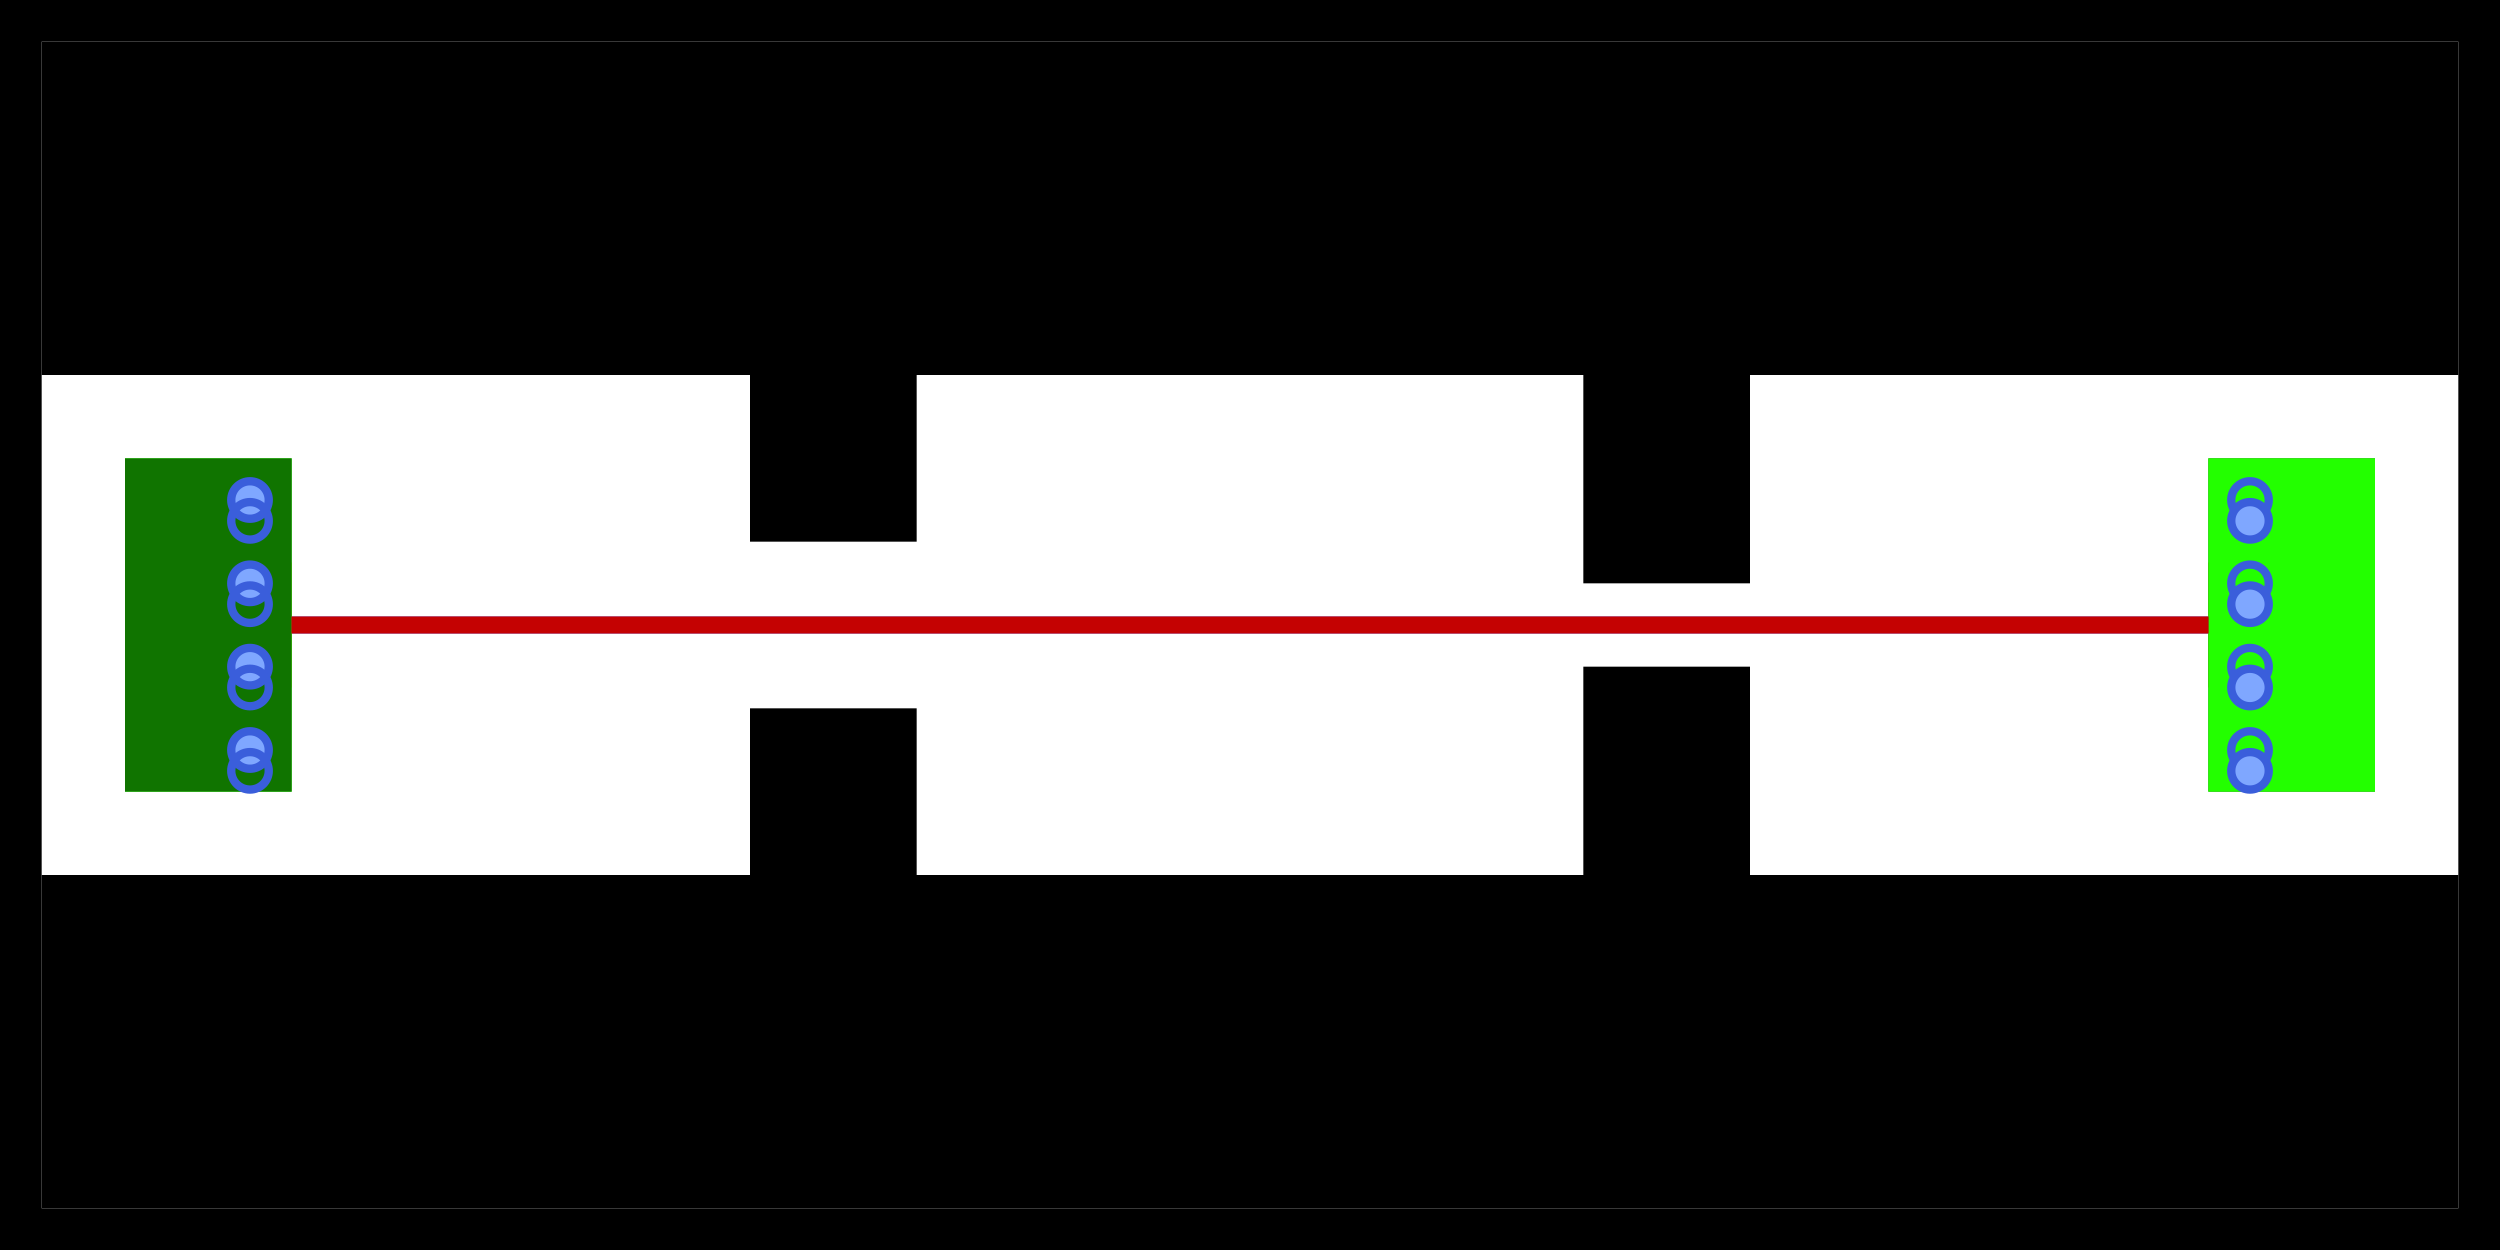
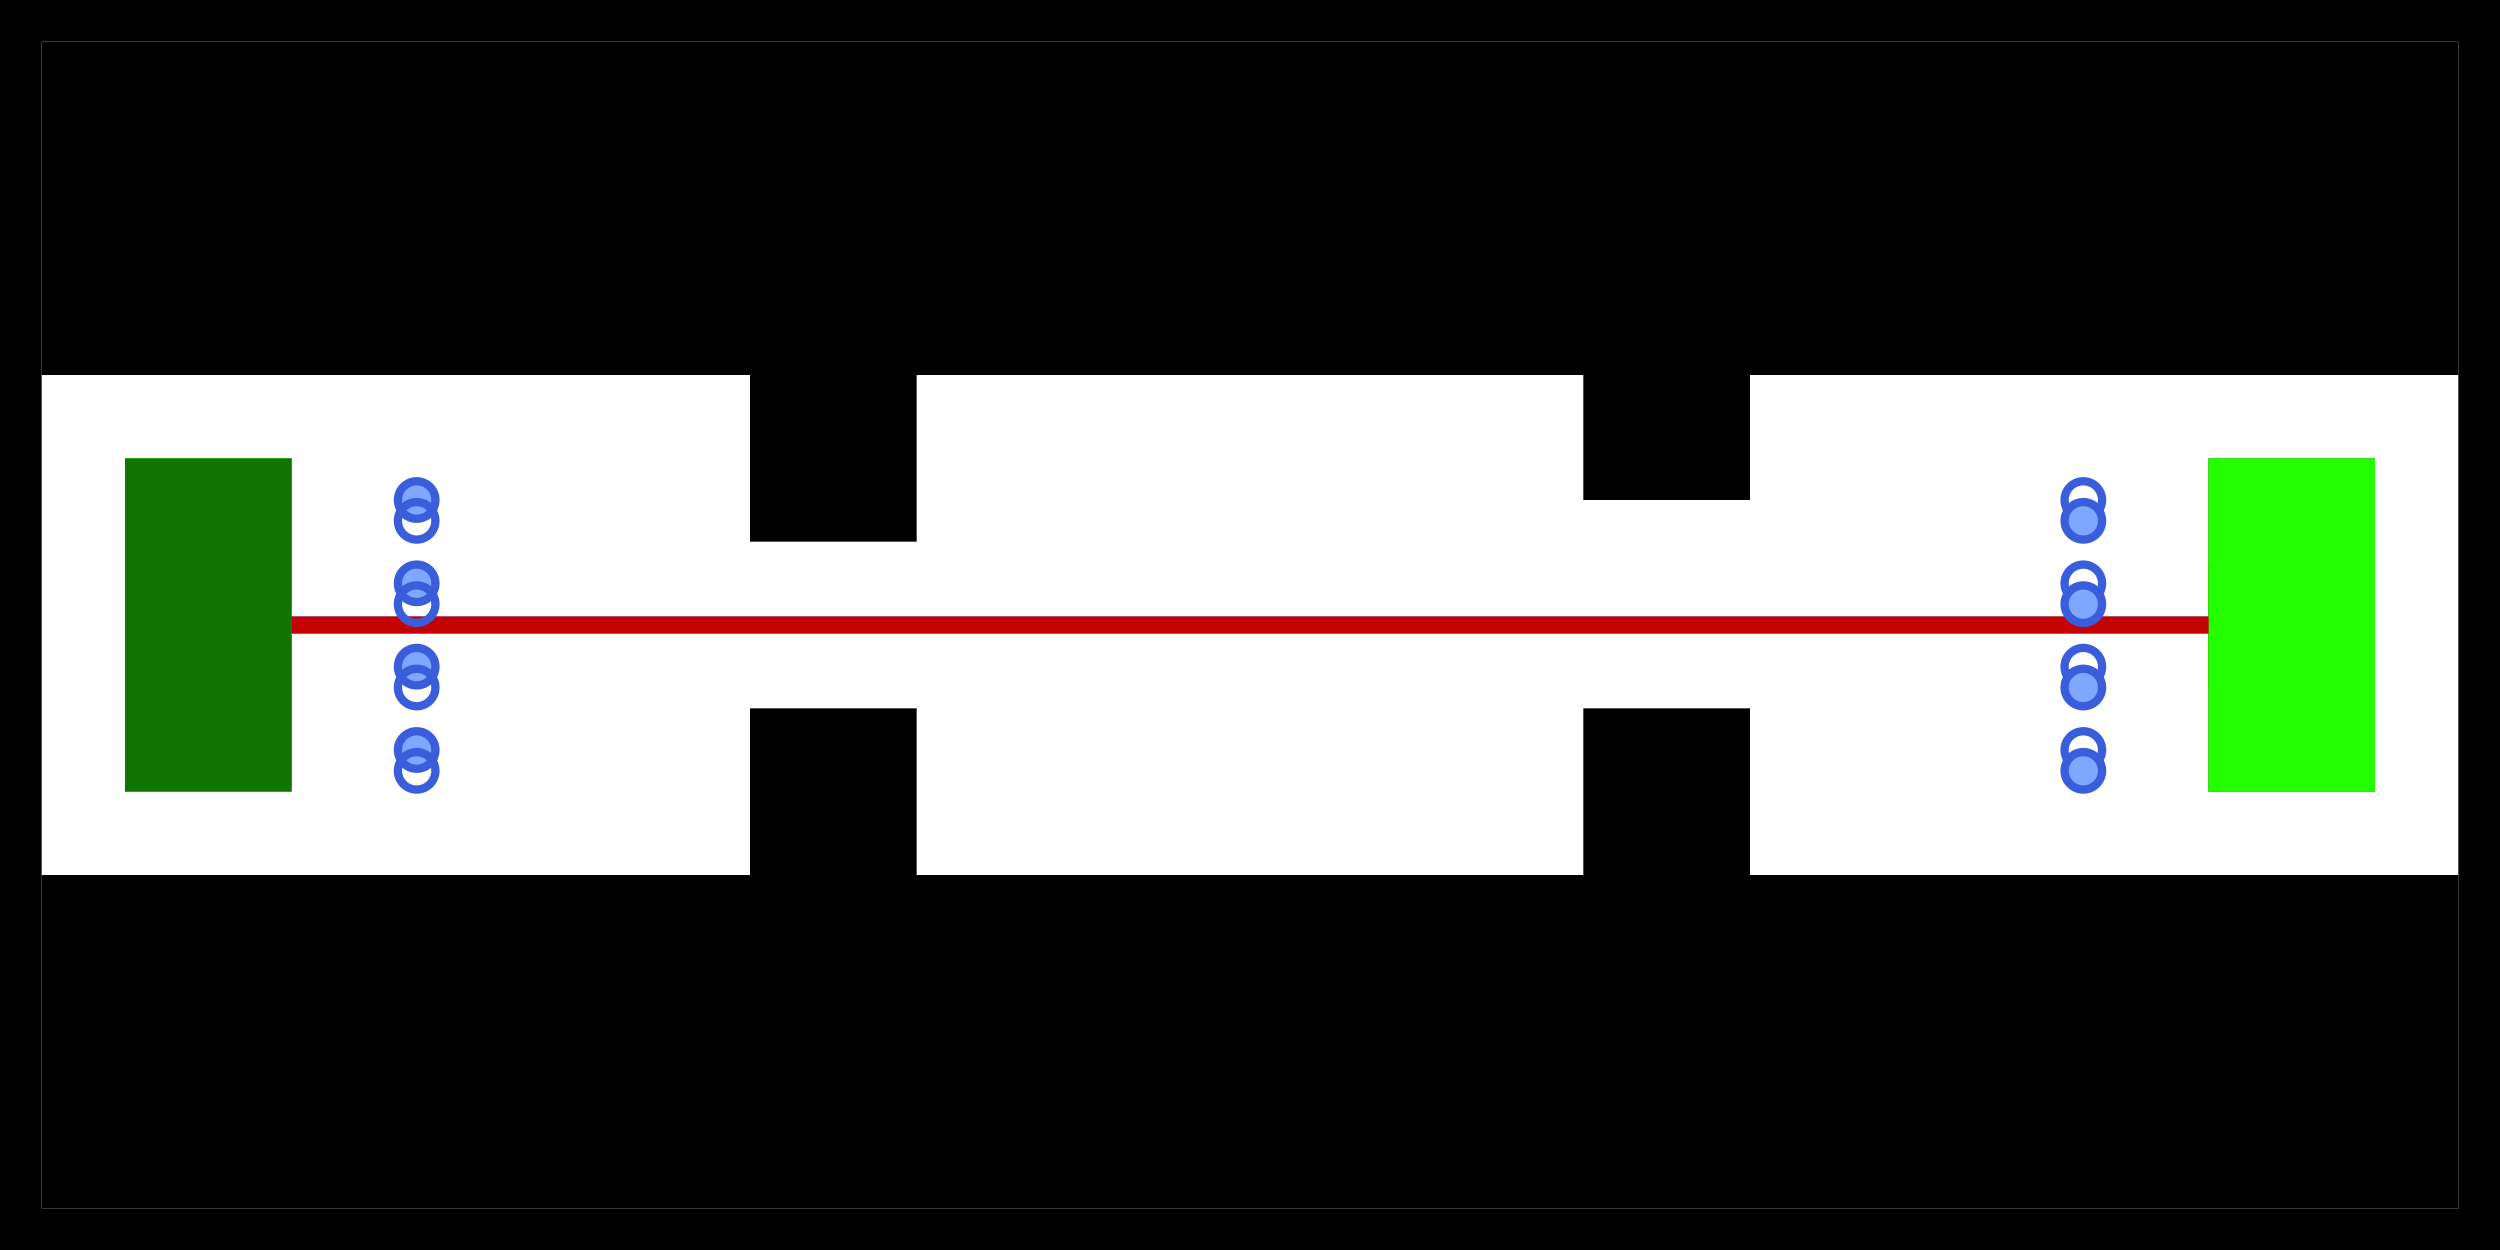
<svg xmlns="http://www.w3.org/2000/svg" width="60" height="30" viewBox="0 0 60 30" version="1.1">
  <g>
    <rect x="0" y="0" width="60" height="1" fill="#000000" />
    <rect x="0" y="29" width="60" height="1" fill="#000000" />
    <rect x="0" y="0" width="1" height="30" fill="#000000" />
    <rect x="59" y="0" width="1" height="30" fill="#000000" />
    <rect x="1" y="1" width="58" height="8" fill="#000000" />
    <rect x="1" y="21" width="58" height="8" fill="#000000" />
    <rect x="18" y="9" width="4" height="4" fill="#000000" />
    <rect x="18" y="17" width="4" height="4" fill="#000000" />
-     <rect x="38" y="9" width="4" height="5" fill="#000000" />
-     <rect x="38" y="16" width="4" height="5" fill="#000000" />
+     <rect x="38" y="9" width="4" height="3" fill="#000000" />
+     <rect x="38" y="17" width="4" height="4" fill="#000000" />
  </g>
  <g>
    <rect x="4" y="13.5" width="3" height="3" fill="#ffdf00" />
    <rect x="53" y="13.5" width="3" height="3" fill="#ff6c00" />
    <path d="M 7 15 L 17 15 L 23 15 L 37 15 L 43 15 L 53 15" stroke="#0300d5" stroke-width="0.4" fill="none" />
  </g>
  <g>
    <rect x="3" y="11" width="4" height="8" fill="#23ff00" />
    <rect x="53" y="11" width="4" height="8" fill="#107400" />
    <rect x="53" y="11" width="4" height="8" fill="#23ff00" />
    <rect x="3" y="11" width="4" height="8" fill="#107400" />
    <path d="M 7 15 L 17 15 L 23 15 L 37 15 L 43 15 L 53 15" stroke="#c40202" stroke-width="0.4" fill="none" />
    <path d="M 53 15 L 43 15 L 37 15 L 23 15 L 17 15 L 7 15" stroke="#c40202" stroke-width="0.4" fill="none" />
  </g>
  <g>
-     <circle cx="6" cy="12" r="0.45" fill="#7fa7ff" stroke="#3a5edb" stroke-width="0.2" />
-     <circle cx="54" cy="12" r="0.45" fill="none" stroke="#3a5edb" stroke-width="0.2" />
-     <circle cx="6" cy="14" r="0.45" fill="#7fa7ff" stroke="#3a5edb" stroke-width="0.2" />
-     <circle cx="54" cy="14" r="0.45" fill="none" stroke="#3a5edb" stroke-width="0.2" />
-     <circle cx="6" cy="16" r="0.45" fill="#7fa7ff" stroke="#3a5edb" stroke-width="0.2" />
-     <circle cx="54" cy="16" r="0.45" fill="none" stroke="#3a5edb" stroke-width="0.2" />
-     <circle cx="6" cy="18" r="0.45" fill="#7fa7ff" stroke="#3a5edb" stroke-width="0.2" />
-     <circle cx="54" cy="18" r="0.45" fill="none" stroke="#3a5edb" stroke-width="0.2" />
-     <circle cx="54" cy="12.5" r="0.45" fill="#7fa7ff" stroke="#3a5edb" stroke-width="0.2" />
-     <circle cx="6" cy="12.5" r="0.45" fill="none" stroke="#3a5edb" stroke-width="0.2" />
-     <circle cx="54" cy="14.5" r="0.45" fill="#7fa7ff" stroke="#3a5edb" stroke-width="0.2" />
-     <circle cx="6" cy="14.5" r="0.45" fill="none" stroke="#3a5edb" stroke-width="0.2" />
-     <circle cx="54" cy="16.5" r="0.45" fill="#7fa7ff" stroke="#3a5edb" stroke-width="0.2" />
-     <circle cx="6" cy="16.5" r="0.45" fill="none" stroke="#3a5edb" stroke-width="0.2" />
-     <circle cx="54" cy="18.5" r="0.45" fill="#7fa7ff" stroke="#3a5edb" stroke-width="0.2" />
-     <circle cx="6" cy="18.5" r="0.45" fill="none" stroke="#3a5edb" stroke-width="0.2" />
+     <circle cx="10" cy="12" r="0.45" fill="#7fa7ff" stroke="#3a5edb" stroke-width="0.2" />
+     <circle cx="50" cy="12" r="0.45" fill="none" stroke="#3a5edb" stroke-width="0.2" />
+     <circle cx="10" cy="14" r="0.45" fill="#7fa7ff" stroke="#3a5edb" stroke-width="0.2" />
+     <circle cx="50" cy="14" r="0.45" fill="none" stroke="#3a5edb" stroke-width="0.2" />
+     <circle cx="10" cy="16" r="0.45" fill="#7fa7ff" stroke="#3a5edb" stroke-width="0.2" />
+     <circle cx="50" cy="16" r="0.45" fill="none" stroke="#3a5edb" stroke-width="0.2" />
+     <circle cx="10" cy="18" r="0.45" fill="#7fa7ff" stroke="#3a5edb" stroke-width="0.2" />
+     <circle cx="50" cy="18" r="0.45" fill="none" stroke="#3a5edb" stroke-width="0.2" />
+     <circle cx="50" cy="12.5" r="0.45" fill="#7fa7ff" stroke="#3a5edb" stroke-width="0.2" />
+     <circle cx="10" cy="12.5" r="0.45" fill="none" stroke="#3a5edb" stroke-width="0.2" />
+     <circle cx="50" cy="14.5" r="0.45" fill="#7fa7ff" stroke="#3a5edb" stroke-width="0.2" />
+     <circle cx="10" cy="14.5" r="0.45" fill="none" stroke="#3a5edb" stroke-width="0.2" />
+     <circle cx="50" cy="16.5" r="0.45" fill="#7fa7ff" stroke="#3a5edb" stroke-width="0.2" />
+     <circle cx="10" cy="16.5" r="0.45" fill="none" stroke="#3a5edb" stroke-width="0.2" />
+     <circle cx="50" cy="18.5" r="0.45" fill="#7fa7ff" stroke="#3a5edb" stroke-width="0.2" />
+     <circle cx="10" cy="18.5" r="0.45" fill="none" stroke="#3a5edb" stroke-width="0.2" />
  </g>
</svg>
